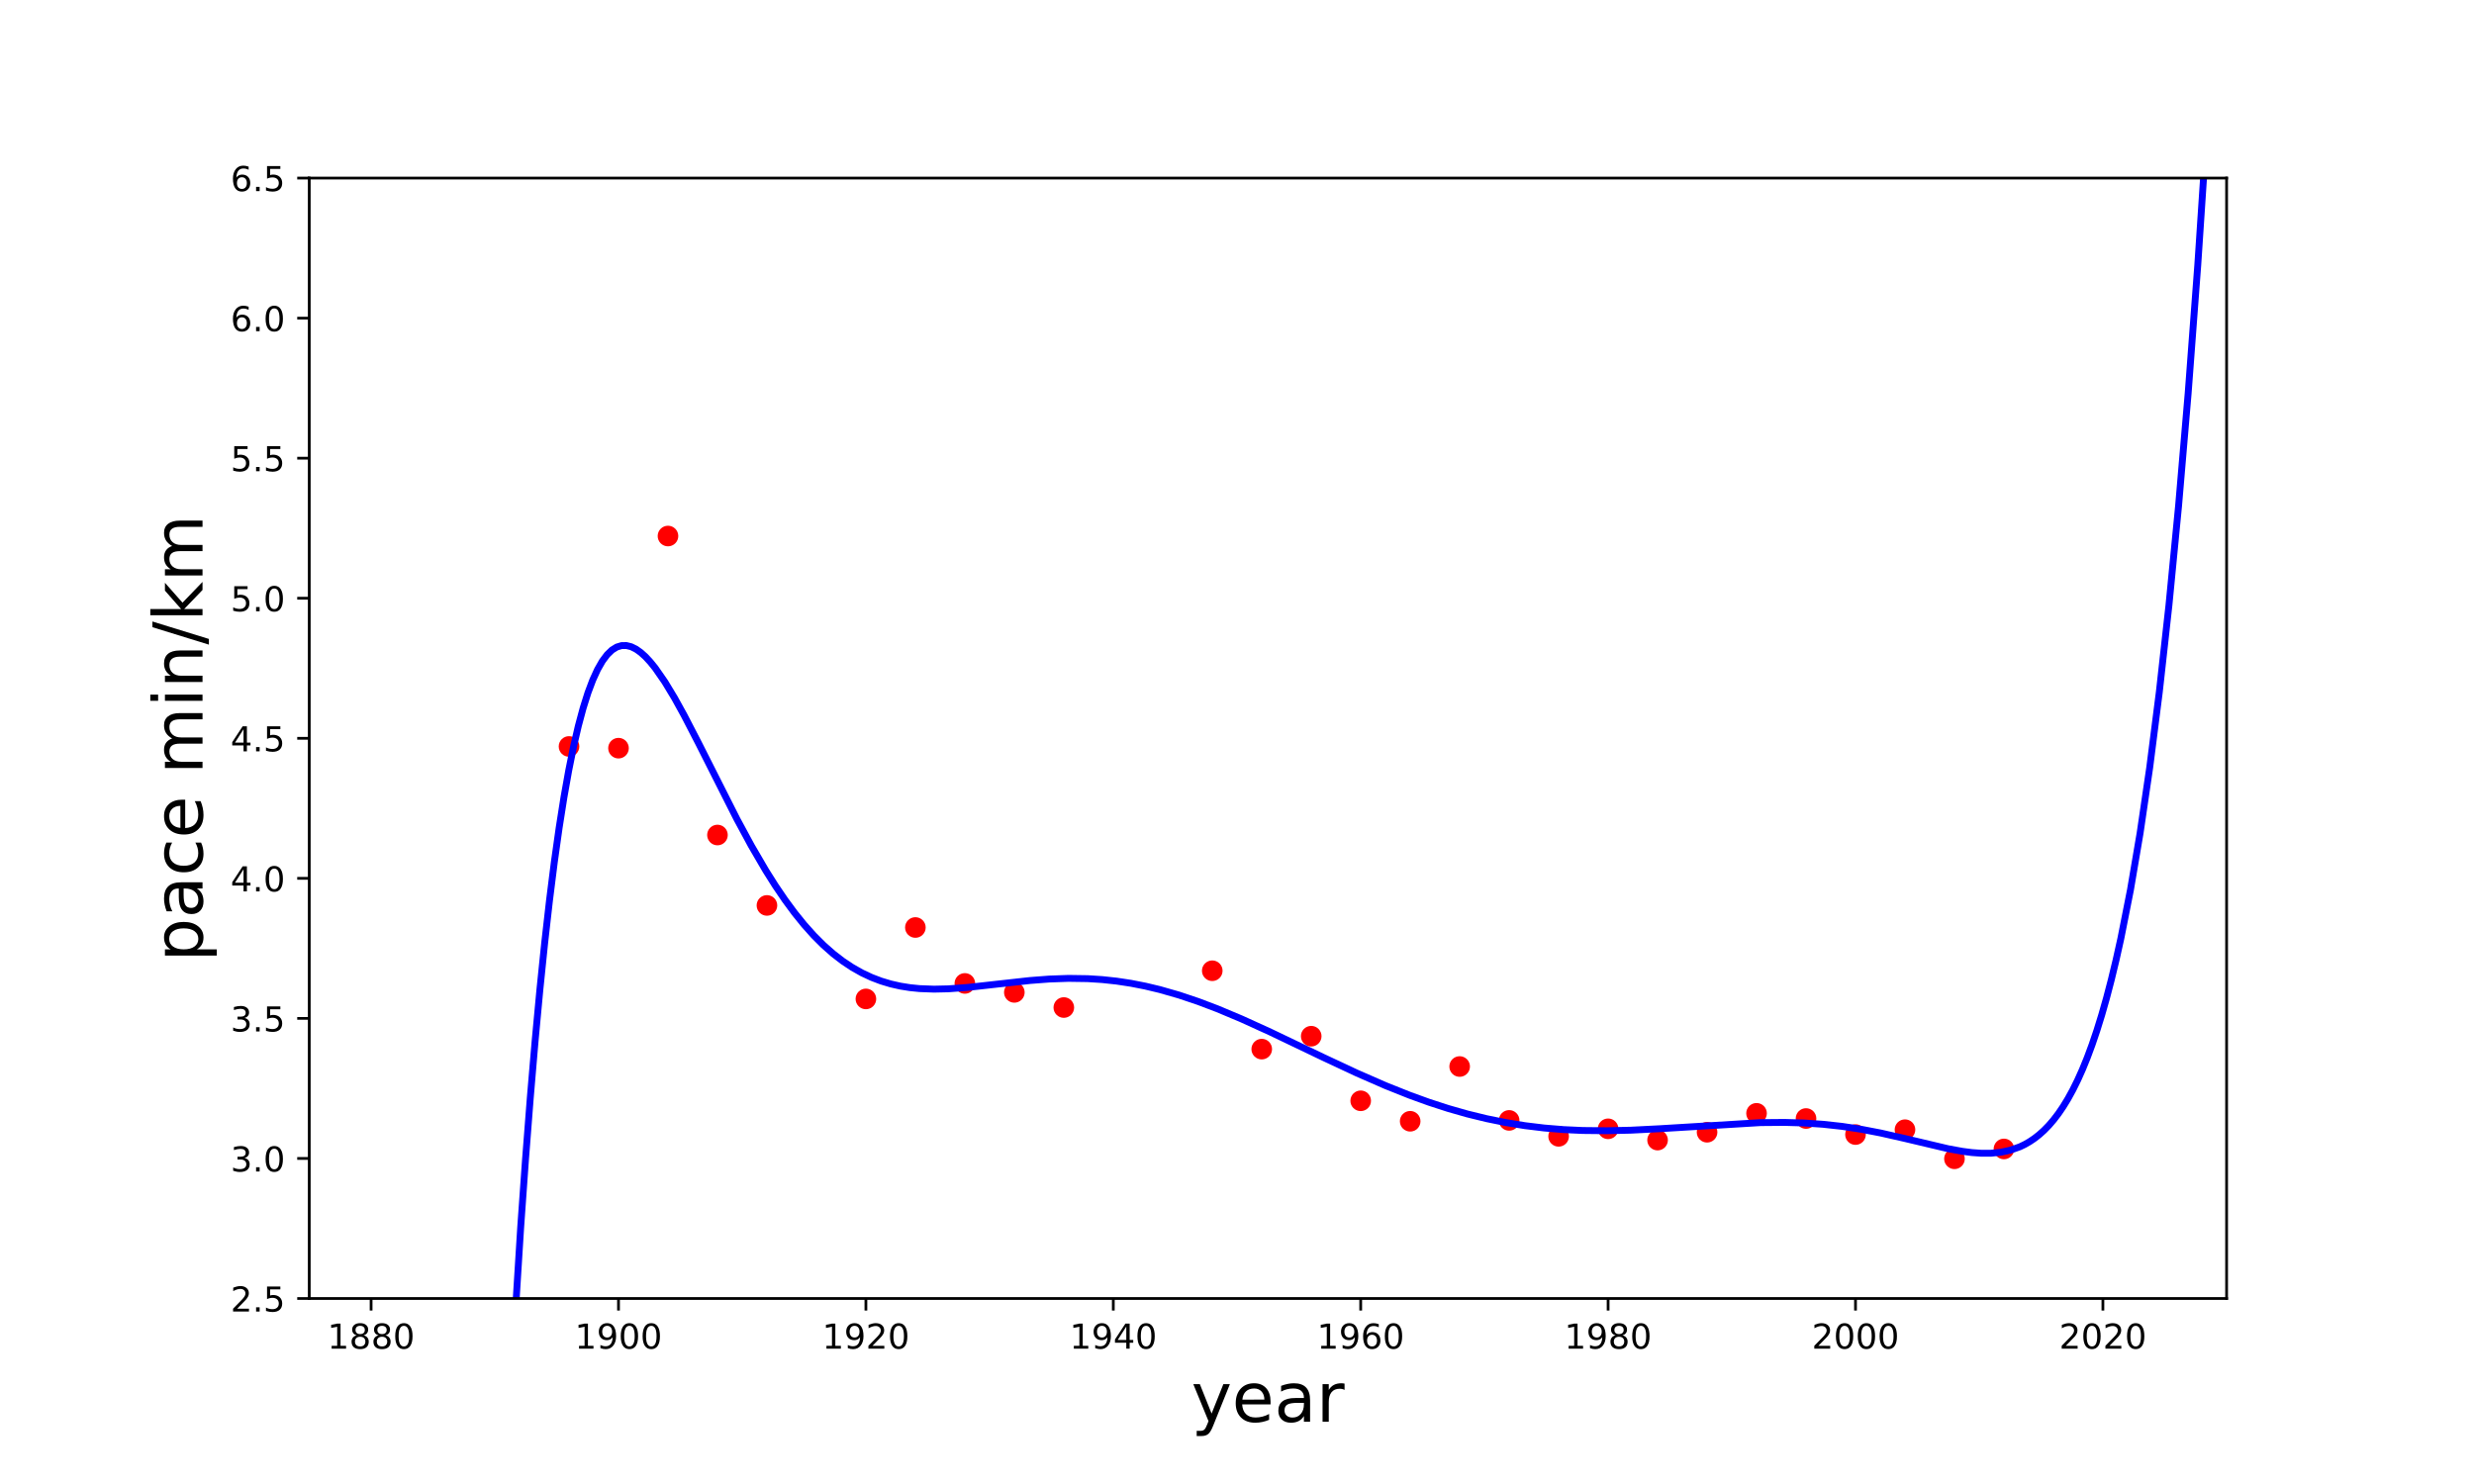
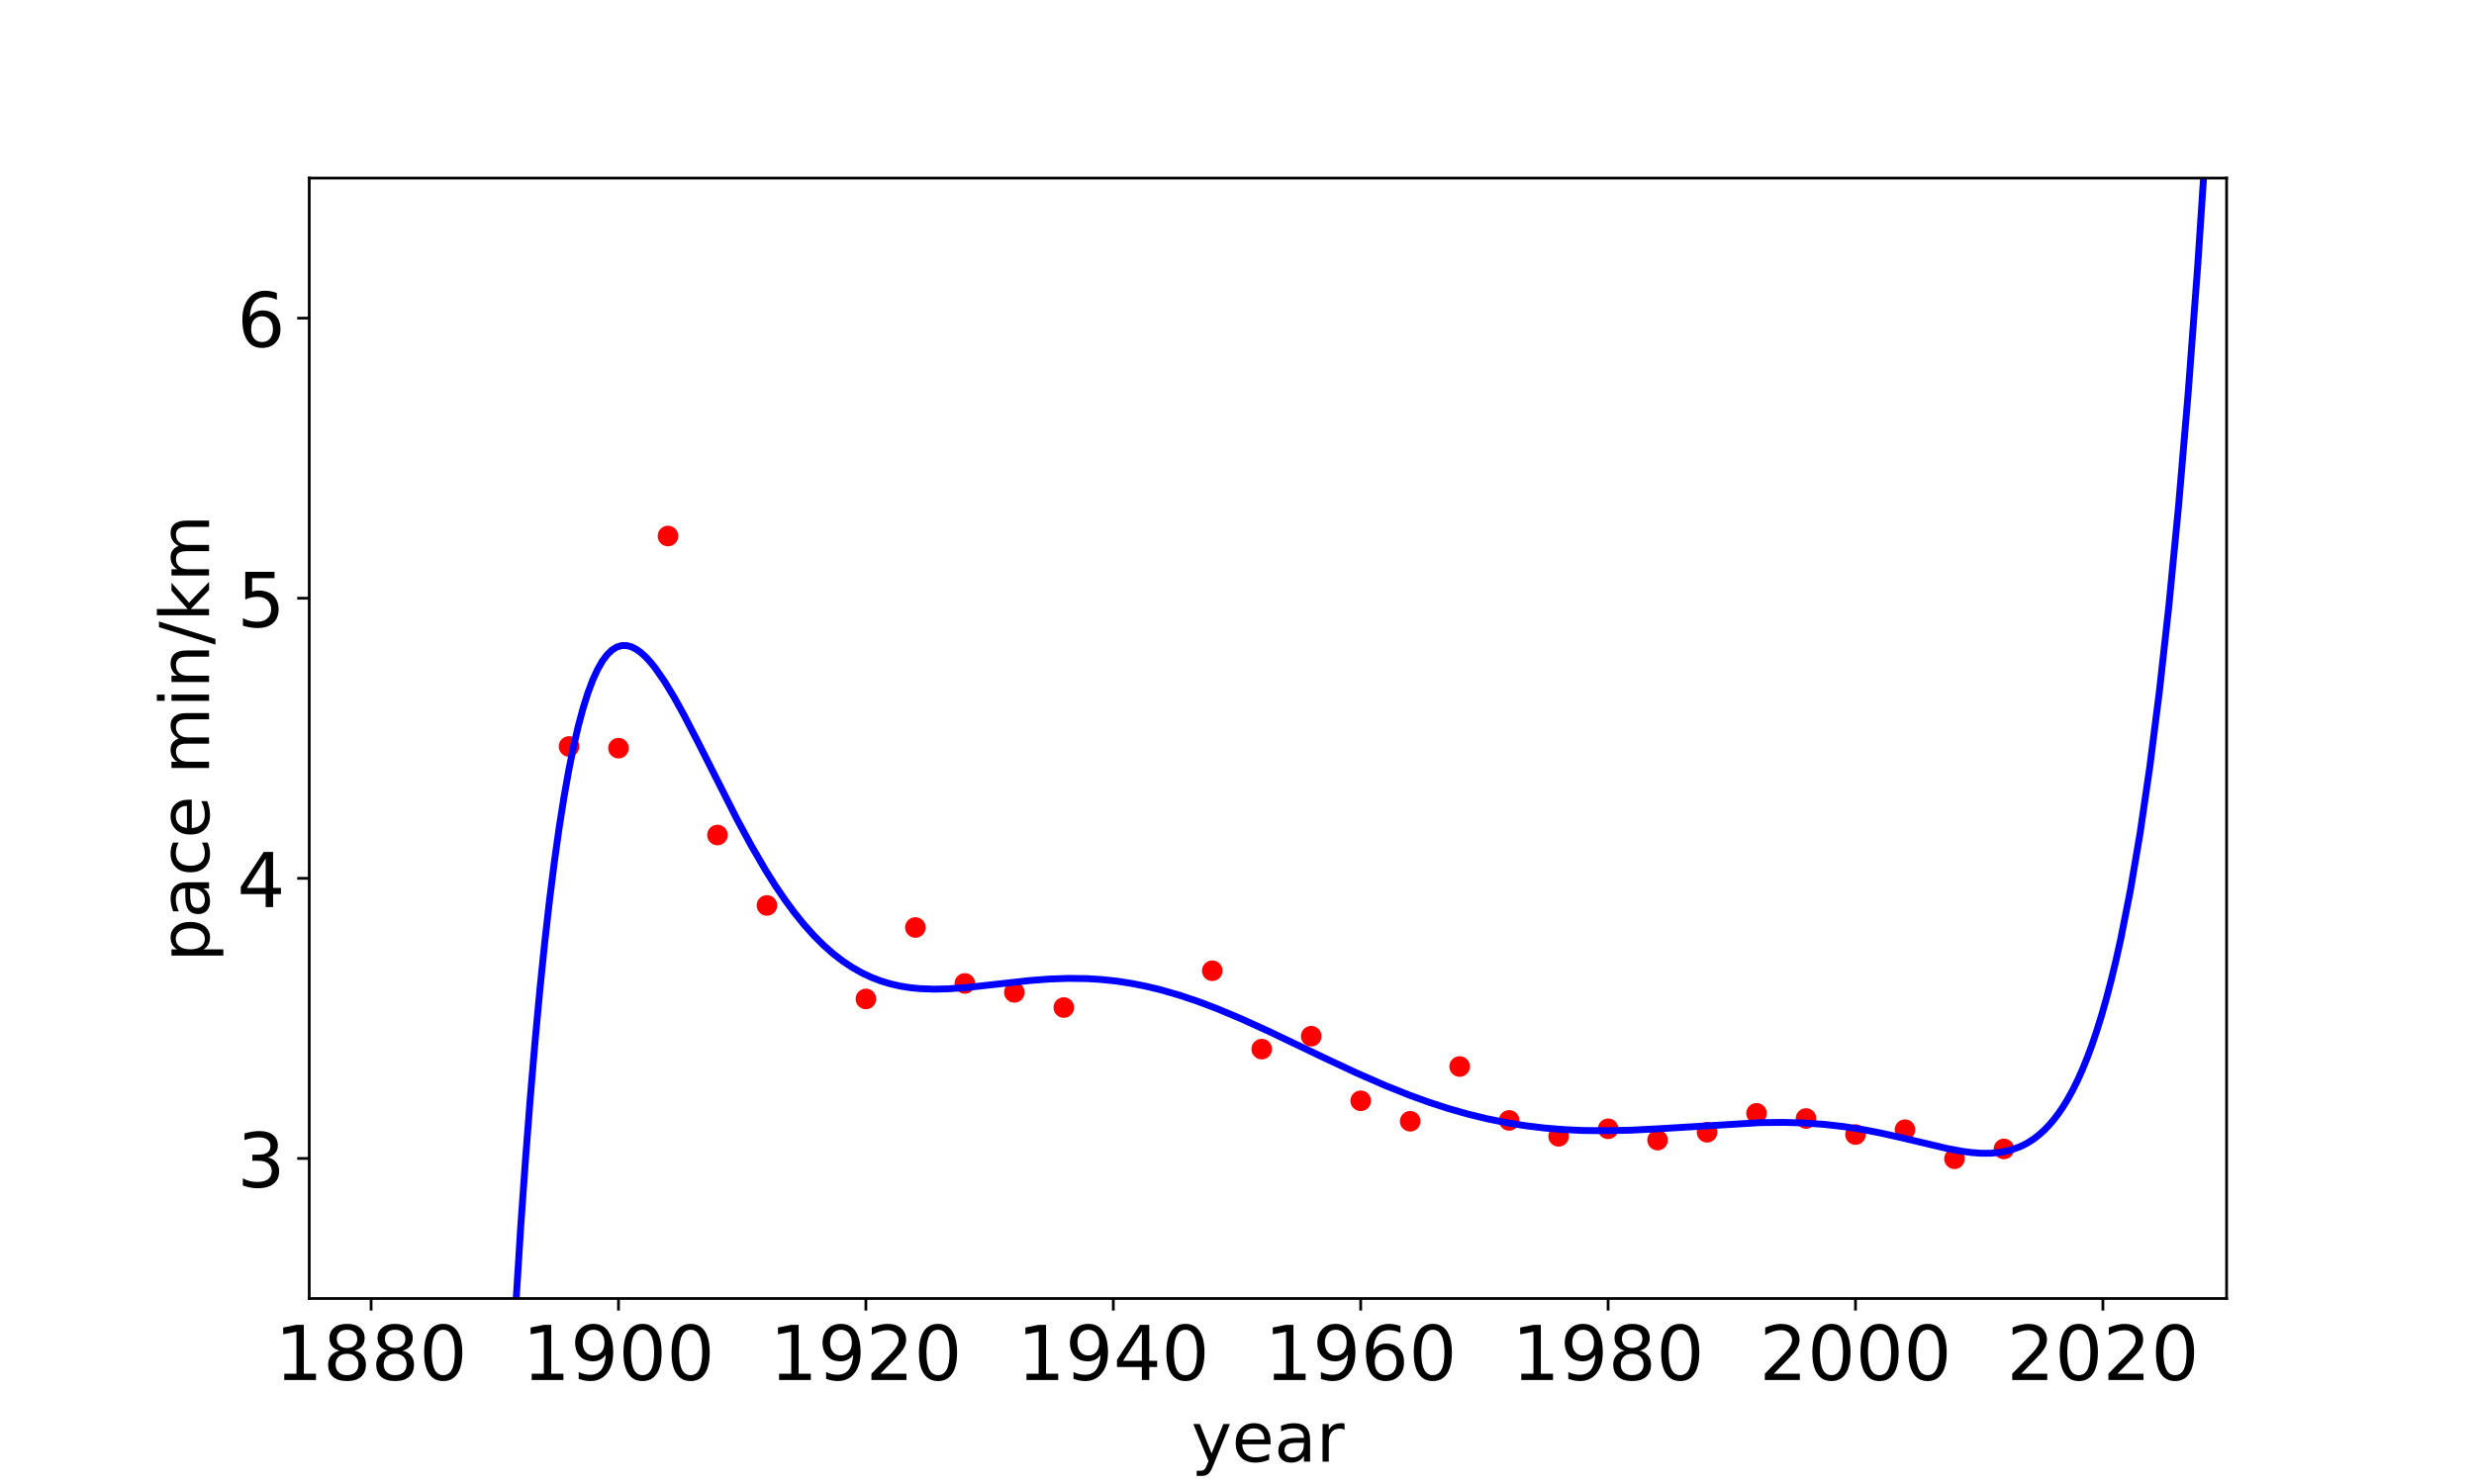
<svg xmlns="http://www.w3.org/2000/svg" xmlns:xlink="http://www.w3.org/1999/xlink" height="432pt" version="1.1" viewBox="0 0 720 432" width="720pt">
  <defs>
    <style type="text/css">
*{stroke-linecap:butt;stroke-linejoin:round;}
  </style>
  </defs>
  <g id="figure_1">
    <g id="patch_1">
      <path d="M 0 432  L 720 432  L 720 0  L 0 0  z " style="fill:none;" />
    </g>
    <g id="axes_1">
      <g id="patch_2">
        <path d="M 90 378  L 648 378  L 648 51.84  L 90 51.84  z " style="fill:none;" />
      </g>
      <g id="matplotlib.axis_1">
        <g id="xtick_1">
          <g id="line2d_1">
            <defs>
-               <path d="M 0 0  L 0 3.5  " id="m212b4edea6" style="stroke:#000000;stroke-width:0.8;" />
-             </defs>
-             <g>
-               <use style="stroke:#000000;stroke-width:0.8;" x="108" xlink:href="#m212b4edea6" y="378" />
+               <path d="M 0 0  L 0 3.5  " id="m58c9133751" style="stroke:#000000;stroke-width:0.8;" />
+             </defs>
+             <g>
+               <use style="stroke:#000000;stroke-width:0.8;" x="108" xlink:href="#m58c9133751" y="378" />
            </g>
          </g>
          <g id="text_1">
            <defs>
              <path d="M 12.406 8.297  L 28.516 8.297  L 28.516 63.922  L 10.984 60.406  L 10.984 69.391  L 28.422 72.906  L 38.281 72.906  L 38.281 8.297  L 54.391 8.297  L 54.391 0  L 12.406 0  z " id="DejaVuSans-49" />
              <path d="M 31.781 34.625  Q 24.75 34.625 20.719 30.859  Q 16.703 27.094 16.703 20.516  Q 16.703 13.922 20.719 10.156  Q 24.75 6.391 31.781 6.391  Q 38.812 6.391 42.859 10.172  Q 46.922 13.969 46.922 20.516  Q 46.922 27.094 42.891 30.859  Q 38.875 34.625 31.781 34.625  z M 21.922 38.812  Q 15.578 40.375 12.031 44.719  Q 8.5 49.078 8.5 55.328  Q 8.5 64.062 14.719 69.141  Q 20.953 74.219 31.781 74.219  Q 42.672 74.219 48.875 69.141  Q 55.078 64.062 55.078 55.328  Q 55.078 49.078 51.531 44.719  Q 48 40.375 41.703 38.812  Q 48.828 37.156 52.797 32.312  Q 56.781 27.484 56.781 20.516  Q 56.781 9.906 50.312 4.234  Q 43.844 -1.422 31.781 -1.422  Q 19.734 -1.422 13.25 4.234  Q 6.781 9.906 6.781 20.516  Q 6.781 27.484 10.781 32.312  Q 14.797 37.156 21.922 38.812  z M 18.312 54.391  Q 18.312 48.734 21.844 45.562  Q 25.391 42.391 31.781 42.391  Q 38.141 42.391 41.719 45.562  Q 45.312 48.734 45.312 54.391  Q 45.312 60.062 41.719 63.234  Q 38.141 66.406 31.781 66.406  Q 25.391 66.406 21.844 63.234  Q 18.312 60.062 18.312 54.391  z " id="DejaVuSans-56" />
              <path d="M 31.781 66.406  Q 24.172 66.406 20.328 58.906  Q 16.5 51.422 16.5 36.375  Q 16.5 21.391 20.328 13.891  Q 24.172 6.391 31.781 6.391  Q 39.453 6.391 43.281 13.891  Q 47.125 21.391 47.125 36.375  Q 47.125 51.422 43.281 58.906  Q 39.453 66.406 31.781 66.406  z M 31.781 74.219  Q 44.047 74.219 50.516 64.516  Q 56.984 54.828 56.984 36.375  Q 56.984 17.969 50.516 8.266  Q 44.047 -1.422 31.781 -1.422  Q 19.531 -1.422 13.062 8.266  Q 6.594 17.969 6.594 36.375  Q 6.594 54.828 13.062 64.516  Q 19.531 74.219 31.781 74.219  z " id="DejaVuSans-48" />
            </defs>
-             <g transform="translate(95.275 392.5984)scale(0.1 -0.1)">
+             <g transform="translate(80.005 401.7166)scale(0.22 -0.22)">
              <use xlink:href="#DejaVuSans-49" />
              <use x="63.623" xlink:href="#DejaVuSans-56" />
              <use x="127.246" xlink:href="#DejaVuSans-56" />
              <use x="190.869" xlink:href="#DejaVuSans-48" />
            </g>
          </g>
        </g>
        <g id="xtick_2">
          <g id="line2d_2">
            <g>
-               <use style="stroke:#000000;stroke-width:0.8;" x="180" xlink:href="#m212b4edea6" y="378" />
+               <use style="stroke:#000000;stroke-width:0.8;" x="180" xlink:href="#m58c9133751" y="378" />
            </g>
          </g>
          <g id="text_2">
            <defs>
              <path d="M 10.984 1.516  L 10.984 10.5  Q 14.703 8.734 18.5 7.812  Q 22.312 6.891 25.984 6.891  Q 35.75 6.891 40.891 13.453  Q 46.047 20.016 46.781 33.406  Q 43.953 29.203 39.594 26.953  Q 35.25 24.703 29.984 24.703  Q 19.047 24.703 12.672 31.312  Q 6.297 37.938 6.297 49.422  Q 6.297 60.641 12.938 67.422  Q 19.578 74.219 30.609 74.219  Q 43.266 74.219 49.922 64.516  Q 56.594 54.828 56.594 36.375  Q 56.594 19.141 48.406 8.859  Q 40.234 -1.422 26.422 -1.422  Q 22.703 -1.422 18.891 -0.688  Q 15.094 0.047 10.984 1.516  z M 30.609 32.422  Q 37.25 32.422 41.125 36.953  Q 45.016 41.5 45.016 49.422  Q 45.016 57.281 41.125 61.844  Q 37.25 66.406 30.609 66.406  Q 23.969 66.406 20.094 61.844  Q 16.219 57.281 16.219 49.422  Q 16.219 41.5 20.094 36.953  Q 23.969 32.422 30.609 32.422  z " id="DejaVuSans-57" />
            </defs>
-             <g transform="translate(167.275 392.5984)scale(0.1 -0.1)">
+             <g transform="translate(152.005 401.7166)scale(0.22 -0.22)">
              <use xlink:href="#DejaVuSans-49" />
              <use x="63.623" xlink:href="#DejaVuSans-57" />
              <use x="127.246" xlink:href="#DejaVuSans-48" />
              <use x="190.869" xlink:href="#DejaVuSans-48" />
            </g>
          </g>
        </g>
        <g id="xtick_3">
          <g id="line2d_3">
            <g>
-               <use style="stroke:#000000;stroke-width:0.8;" x="252" xlink:href="#m212b4edea6" y="378" />
+               <use style="stroke:#000000;stroke-width:0.8;" x="252" xlink:href="#m58c9133751" y="378" />
            </g>
          </g>
          <g id="text_3">
            <defs>
              <path d="M 19.188 8.297  L 53.609 8.297  L 53.609 0  L 7.328 0  L 7.328 8.297  Q 12.938 14.109 22.625 23.891  Q 32.328 33.688 34.812 36.531  Q 39.547 41.844 41.422 45.531  Q 43.312 49.219 43.312 52.781  Q 43.312 58.594 39.234 62.25  Q 35.156 65.922 28.609 65.922  Q 23.969 65.922 18.812 64.312  Q 13.672 62.703 7.812 59.422  L 7.812 69.391  Q 13.766 71.781 18.938 73  Q 24.125 74.219 28.422 74.219  Q 39.75 74.219 46.484 68.547  Q 53.219 62.891 53.219 53.422  Q 53.219 48.922 51.531 44.891  Q 49.859 40.875 45.406 35.406  Q 44.188 33.984 37.641 27.219  Q 31.109 20.453 19.188 8.297  z " id="DejaVuSans-50" />
            </defs>
-             <g transform="translate(239.275 392.5984)scale(0.1 -0.1)">
+             <g transform="translate(224.005 401.7166)scale(0.22 -0.22)">
              <use xlink:href="#DejaVuSans-49" />
              <use x="63.623" xlink:href="#DejaVuSans-57" />
              <use x="127.246" xlink:href="#DejaVuSans-50" />
              <use x="190.869" xlink:href="#DejaVuSans-48" />
            </g>
          </g>
        </g>
        <g id="xtick_4">
          <g id="line2d_4">
            <g>
-               <use style="stroke:#000000;stroke-width:0.8;" x="324" xlink:href="#m212b4edea6" y="378" />
+               <use style="stroke:#000000;stroke-width:0.8;" x="324" xlink:href="#m58c9133751" y="378" />
            </g>
          </g>
          <g id="text_4">
            <defs>
              <path d="M 37.797 64.312  L 12.891 25.391  L 37.797 25.391  z M 35.203 72.906  L 47.609 72.906  L 47.609 25.391  L 58.016 25.391  L 58.016 17.188  L 47.609 17.188  L 47.609 0  L 37.797 0  L 37.797 17.188  L 4.891 17.188  L 4.891 26.703  z " id="DejaVuSans-52" />
            </defs>
-             <g transform="translate(311.275 392.5984)scale(0.1 -0.1)">
+             <g transform="translate(296.005 401.7166)scale(0.22 -0.22)">
              <use xlink:href="#DejaVuSans-49" />
              <use x="63.623" xlink:href="#DejaVuSans-57" />
              <use x="127.246" xlink:href="#DejaVuSans-52" />
              <use x="190.869" xlink:href="#DejaVuSans-48" />
            </g>
          </g>
        </g>
        <g id="xtick_5">
          <g id="line2d_5">
            <g>
-               <use style="stroke:#000000;stroke-width:0.8;" x="396" xlink:href="#m212b4edea6" y="378" />
+               <use style="stroke:#000000;stroke-width:0.8;" x="396" xlink:href="#m58c9133751" y="378" />
            </g>
          </g>
          <g id="text_5">
            <defs>
              <path d="M 33.016 40.375  Q 26.375 40.375 22.484 35.828  Q 18.609 31.297 18.609 23.391  Q 18.609 15.531 22.484 10.953  Q 26.375 6.391 33.016 6.391  Q 39.656 6.391 43.531 10.953  Q 47.406 15.531 47.406 23.391  Q 47.406 31.297 43.531 35.828  Q 39.656 40.375 33.016 40.375  z M 52.594 71.297  L 52.594 62.312  Q 48.875 64.062 45.094 64.984  Q 41.312 65.922 37.594 65.922  Q 27.828 65.922 22.672 59.328  Q 17.531 52.734 16.797 39.406  Q 19.672 43.656 24.016 45.922  Q 28.375 48.188 33.594 48.188  Q 44.578 48.188 50.953 41.516  Q 57.328 34.859 57.328 23.391  Q 57.328 12.156 50.688 5.359  Q 44.047 -1.422 33.016 -1.422  Q 20.359 -1.422 13.672 8.266  Q 6.984 17.969 6.984 36.375  Q 6.984 53.656 15.188 63.938  Q 23.391 74.219 37.203 74.219  Q 40.922 74.219 44.703 73.484  Q 48.484 72.75 52.594 71.297  z " id="DejaVuSans-54" />
            </defs>
-             <g transform="translate(383.275 392.5984)scale(0.1 -0.1)">
+             <g transform="translate(368.005 401.7166)scale(0.22 -0.22)">
              <use xlink:href="#DejaVuSans-49" />
              <use x="63.623" xlink:href="#DejaVuSans-57" />
              <use x="127.246" xlink:href="#DejaVuSans-54" />
              <use x="190.869" xlink:href="#DejaVuSans-48" />
            </g>
          </g>
        </g>
        <g id="xtick_6">
          <g id="line2d_6">
            <g>
-               <use style="stroke:#000000;stroke-width:0.8;" x="468" xlink:href="#m212b4edea6" y="378" />
+               <use style="stroke:#000000;stroke-width:0.8;" x="468" xlink:href="#m58c9133751" y="378" />
            </g>
          </g>
          <g id="text_6">
-             <g transform="translate(455.275 392.5984)scale(0.1 -0.1)">
+             <g transform="translate(440.005 401.7166)scale(0.22 -0.22)">
              <use xlink:href="#DejaVuSans-49" />
              <use x="63.623" xlink:href="#DejaVuSans-57" />
              <use x="127.246" xlink:href="#DejaVuSans-56" />
              <use x="190.869" xlink:href="#DejaVuSans-48" />
            </g>
          </g>
        </g>
        <g id="xtick_7">
          <g id="line2d_7">
            <g>
-               <use style="stroke:#000000;stroke-width:0.8;" x="540" xlink:href="#m212b4edea6" y="378" />
+               <use style="stroke:#000000;stroke-width:0.8;" x="540" xlink:href="#m58c9133751" y="378" />
            </g>
          </g>
          <g id="text_7">
-             <g transform="translate(527.275 392.5984)scale(0.1 -0.1)">
+             <g transform="translate(512.005 401.7166)scale(0.22 -0.22)">
              <use xlink:href="#DejaVuSans-50" />
              <use x="63.623" xlink:href="#DejaVuSans-48" />
              <use x="127.246" xlink:href="#DejaVuSans-48" />
              <use x="190.869" xlink:href="#DejaVuSans-48" />
            </g>
          </g>
        </g>
        <g id="xtick_8">
          <g id="line2d_8">
            <g>
-               <use style="stroke:#000000;stroke-width:0.8;" x="612" xlink:href="#m212b4edea6" y="378" />
+               <use style="stroke:#000000;stroke-width:0.8;" x="612" xlink:href="#m58c9133751" y="378" />
            </g>
          </g>
          <g id="text_8">
-             <g transform="translate(599.275 392.5984)scale(0.1 -0.1)">
+             <g transform="translate(584.005 401.7166)scale(0.22 -0.22)">
              <use xlink:href="#DejaVuSans-50" />
              <use x="63.623" xlink:href="#DejaVuSans-48" />
              <use x="127.246" xlink:href="#DejaVuSans-50" />
              <use x="190.869" xlink:href="#DejaVuSans-48" />
            </g>
          </g>
        </g>
        <g id="text_9">
          <defs>
            <path d="M 32.172 -5.078  Q 28.375 -14.844 24.75 -17.812  Q 21.141 -20.797 15.094 -20.797  L 7.906 -20.797  L 7.906 -13.281  L 13.188 -13.281  Q 16.891 -13.281 18.938 -11.516  Q 21 -9.766 23.484 -3.219  L 25.094 0.875  L 2.984 54.688  L 12.5 54.688  L 29.594 11.922  L 46.688 54.688  L 56.203 54.688  z " id="DejaVuSans-121" />
            <path d="M 56.203 29.594  L 56.203 25.203  L 14.891 25.203  Q 15.484 15.922 20.484 11.062  Q 25.484 6.203 34.422 6.203  Q 39.594 6.203 44.453 7.469  Q 49.312 8.734 54.109 11.281  L 54.109 2.781  Q 49.266 0.734 44.188 -0.344  Q 39.109 -1.422 33.891 -1.422  Q 20.797 -1.422 13.156 6.188  Q 5.516 13.812 5.516 26.812  Q 5.516 40.234 12.766 48.109  Q 20.016 56 32.328 56  Q 43.359 56 49.781 48.891  Q 56.203 41.797 56.203 29.594  z M 47.219 32.234  Q 47.125 39.594 43.094 43.984  Q 39.062 48.391 32.422 48.391  Q 24.906 48.391 20.391 44.141  Q 15.875 39.891 15.188 32.172  z " id="DejaVuSans-101" />
            <path d="M 34.281 27.484  Q 23.391 27.484 19.188 25  Q 14.984 22.516 14.984 16.5  Q 14.984 11.719 18.141 8.906  Q 21.297 6.109 26.703 6.109  Q 34.188 6.109 38.703 11.406  Q 43.219 16.703 43.219 25.484  L 43.219 27.484  z M 52.203 31.203  L 52.203 0  L 43.219 0  L 43.219 8.297  Q 40.141 3.328 35.547 0.953  Q 30.953 -1.422 24.312 -1.422  Q 15.922 -1.422 10.953 3.297  Q 6 8.016 6 15.922  Q 6 25.141 12.172 29.828  Q 18.359 34.516 30.609 34.516  L 43.219 34.516  L 43.219 35.406  Q 43.219 41.609 39.141 45  Q 35.062 48.391 27.688 48.391  Q 23 48.391 18.547 47.266  Q 14.109 46.141 10.016 43.891  L 10.016 52.203  Q 14.938 54.109 19.578 55.047  Q 24.219 56 28.609 56  Q 40.484 56 46.344 49.844  Q 52.203 43.703 52.203 31.203  z " id="DejaVuSans-97" />
            <path d="M 41.109 46.297  Q 39.594 47.172 37.812 47.578  Q 36.031 48 33.891 48  Q 26.266 48 22.188 43.047  Q 18.109 38.094 18.109 28.812  L 18.109 0  L 9.078 0  L 9.078 54.688  L 18.109 54.688  L 18.109 46.188  Q 20.953 51.172 25.484 53.578  Q 30.031 56 36.531 56  Q 37.453 56 38.578 55.875  Q 39.703 55.766 41.062 55.516  z " id="DejaVuSans-114" />
          </defs>
-           <g transform="translate(346.6891 413.875)scale(0.2 -0.2)">
+           <g transform="translate(346.6891 425.4887)scale(0.2 -0.2)">
            <use xlink:href="#DejaVuSans-121" />
            <use x="59.18" xlink:href="#DejaVuSans-101" />
            <use x="120.703" xlink:href="#DejaVuSans-97" />
            <use x="181.982" xlink:href="#DejaVuSans-114" />
          </g>
        </g>
      </g>
      <g id="matplotlib.axis_2">
        <g id="ytick_1">
          <g id="line2d_9">
            <defs>
-               <path d="M 0 0  L -3.5 0  " id="m4336df102e" style="stroke:#000000;stroke-width:0.8;" />
-             </defs>
-             <g>
-               <use style="stroke:#000000;stroke-width:0.8;" x="90" xlink:href="#m4336df102e" y="378" />
+               <path d="M 0 0  L -3.5 0  " id="mf7994eaee0" style="stroke:#000000;stroke-width:0.8;" />
+             </defs>
+             <g>
+               <use style="stroke:#000000;stroke-width:0.8;" x="90" xlink:href="#mf7994eaee0" y="337.23" />
            </g>
          </g>
          <g id="text_10">
            <defs>
-               <path d="M 10.688 12.406  L 21 12.406  L 21 0  L 10.688 0  z " id="DejaVuSans-46" />
-               <path d="M 10.797 72.906  L 49.516 72.906  L 49.516 64.594  L 19.828 64.594  L 19.828 46.734  Q 21.969 47.469 24.109 47.828  Q 26.266 48.188 28.422 48.188  Q 40.625 48.188 47.75 41.5  Q 54.891 34.812 54.891 23.391  Q 54.891 11.625 47.562 5.094  Q 40.234 -1.422 26.906 -1.422  Q 22.312 -1.422 17.547 -0.641  Q 12.797 0.141 7.719 1.703  L 7.719 11.625  Q 12.109 9.234 16.797 8.062  Q 21.484 6.891 26.703 6.891  Q 35.156 6.891 40.078 11.328  Q 45.016 15.766 45.016 23.391  Q 45.016 31 40.078 35.438  Q 35.156 39.891 26.703 39.891  Q 22.75 39.891 18.812 39.016  Q 14.891 38.141 10.797 36.281  z " id="DejaVuSans-53" />
-             </defs>
-             <g transform="translate(67.09687 381.7992)scale(0.1 -0.1)">
-               <use xlink:href="#DejaVuSans-50" />
-               <use x="63.623" xlink:href="#DejaVuSans-46" />
-               <use x="95.41" xlink:href="#DejaVuSans-53" />
+               <path d="M 40.578 39.312  Q 47.656 37.797 51.625 33  Q 55.609 28.219 55.609 21.188  Q 55.609 10.406 48.188 4.484  Q 40.766 -1.422 27.094 -1.422  Q 22.516 -1.422 17.656 -0.516  Q 12.797 0.391 7.625 2.203  L 7.625 11.719  Q 11.719 9.328 16.594 8.109  Q 21.484 6.891 26.812 6.891  Q 36.078 6.891 40.938 10.547  Q 45.797 14.203 45.797 21.188  Q 45.797 27.641 41.281 31.266  Q 36.766 34.906 28.719 34.906  L 20.219 34.906  L 20.219 43.016  L 29.109 43.016  Q 36.375 43.016 40.234 45.922  Q 44.094 48.828 44.094 54.297  Q 44.094 59.906 40.109 62.906  Q 36.141 65.922 28.719 65.922  Q 24.656 65.922 20.016 65.031  Q 15.375 64.156 9.812 62.312  L 9.812 71.094  Q 15.438 72.656 20.344 73.438  Q 25.25 74.219 29.594 74.219  Q 40.828 74.219 47.359 69.109  Q 53.906 64.016 53.906 55.328  Q 53.906 49.266 50.438 45.094  Q 46.969 40.922 40.578 39.312  z " id="DejaVuSans-51" />
+             </defs>
+             <g transform="translate(69.0025 345.5883)scale(0.22 -0.22)">
+               <use xlink:href="#DejaVuSans-51" />
            </g>
          </g>
        </g>
        <g id="ytick_2">
          <g id="line2d_10">
            <g>
-               <use style="stroke:#000000;stroke-width:0.8;" x="90" xlink:href="#m4336df102e" y="337.23" />
+               <use style="stroke:#000000;stroke-width:0.8;" x="90" xlink:href="#mf7994eaee0" y="255.69" />
            </g>
          </g>
          <g id="text_11">
-             <defs>
-               <path d="M 40.578 39.312  Q 47.656 37.797 51.625 33  Q 55.609 28.219 55.609 21.188  Q 55.609 10.406 48.188 4.484  Q 40.766 -1.422 27.094 -1.422  Q 22.516 -1.422 17.656 -0.516  Q 12.797 0.391 7.625 2.203  L 7.625 11.719  Q 11.719 9.328 16.594 8.109  Q 21.484 6.891 26.812 6.891  Q 36.078 6.891 40.938 10.547  Q 45.797 14.203 45.797 21.188  Q 45.797 27.641 41.281 31.266  Q 36.766 34.906 28.719 34.906  L 20.219 34.906  L 20.219 43.016  L 29.109 43.016  Q 36.375 43.016 40.234 45.922  Q 44.094 48.828 44.094 54.297  Q 44.094 59.906 40.109 62.906  Q 36.141 65.922 28.719 65.922  Q 24.656 65.922 20.016 65.031  Q 15.375 64.156 9.812 62.312  L 9.812 71.094  Q 15.438 72.656 20.344 73.438  Q 25.25 74.219 29.594 74.219  Q 40.828 74.219 47.359 69.109  Q 53.906 64.016 53.906 55.328  Q 53.906 49.266 50.438 45.094  Q 46.969 40.922 40.578 39.312  z " id="DejaVuSans-51" />
-             </defs>
-             <g transform="translate(67.09687 341.0292)scale(0.1 -0.1)">
-               <use xlink:href="#DejaVuSans-51" />
-               <use x="63.623" xlink:href="#DejaVuSans-46" />
-               <use x="95.41" xlink:href="#DejaVuSans-48" />
+             <g transform="translate(69.0025 264.0483)scale(0.22 -0.22)">
+               <use xlink:href="#DejaVuSans-52" />
            </g>
          </g>
        </g>
        <g id="ytick_3">
          <g id="line2d_11">
            <g>
-               <use style="stroke:#000000;stroke-width:0.8;" x="90" xlink:href="#m4336df102e" y="296.46" />
+               <use style="stroke:#000000;stroke-width:0.8;" x="90" xlink:href="#mf7994eaee0" y="174.15" />
            </g>
          </g>
          <g id="text_12">
-             <g transform="translate(67.09687 300.2592)scale(0.1 -0.1)">
-               <use xlink:href="#DejaVuSans-51" />
-               <use x="63.623" xlink:href="#DejaVuSans-46" />
-               <use x="95.41" xlink:href="#DejaVuSans-53" />
+             <defs>
+               <path d="M 10.797 72.906  L 49.516 72.906  L 49.516 64.594  L 19.828 64.594  L 19.828 46.734  Q 21.969 47.469 24.109 47.828  Q 26.266 48.188 28.422 48.188  Q 40.625 48.188 47.75 41.5  Q 54.891 34.812 54.891 23.391  Q 54.891 11.625 47.562 5.094  Q 40.234 -1.422 26.906 -1.422  Q 22.312 -1.422 17.547 -0.641  Q 12.797 0.141 7.719 1.703  L 7.719 11.625  Q 12.109 9.234 16.797 8.062  Q 21.484 6.891 26.703 6.891  Q 35.156 6.891 40.078 11.328  Q 45.016 15.766 45.016 23.391  Q 45.016 31 40.078 35.438  Q 35.156 39.891 26.703 39.891  Q 22.75 39.891 18.812 39.016  Q 14.891 38.141 10.797 36.281  z " id="DejaVuSans-53" />
+             </defs>
+             <g transform="translate(69.0025 182.5083)scale(0.22 -0.22)">
+               <use xlink:href="#DejaVuSans-53" />
            </g>
          </g>
        </g>
        <g id="ytick_4">
          <g id="line2d_12">
            <g>
-               <use style="stroke:#000000;stroke-width:0.8;" x="90" xlink:href="#m4336df102e" y="255.69" />
+               <use style="stroke:#000000;stroke-width:0.8;" x="90" xlink:href="#mf7994eaee0" y="92.61" />
            </g>
          </g>
          <g id="text_13">
-             <g transform="translate(67.09687 259.4892)scale(0.1 -0.1)">
-               <use xlink:href="#DejaVuSans-52" />
-               <use x="63.623" xlink:href="#DejaVuSans-46" />
-               <use x="95.41" xlink:href="#DejaVuSans-48" />
-             </g>
-           </g>
-         </g>
-         <g id="ytick_5">
-           <g id="line2d_13">
-             <g>
-               <use style="stroke:#000000;stroke-width:0.8;" x="90" xlink:href="#m4336df102e" y="214.92" />
-             </g>
-           </g>
-           <g id="text_14">
-             <g transform="translate(67.09687 218.7192)scale(0.1 -0.1)">
-               <use xlink:href="#DejaVuSans-52" />
-               <use x="63.623" xlink:href="#DejaVuSans-46" />
-               <use x="95.41" xlink:href="#DejaVuSans-53" />
-             </g>
-           </g>
-         </g>
-         <g id="ytick_6">
-           <g id="line2d_14">
-             <g>
-               <use style="stroke:#000000;stroke-width:0.8;" x="90" xlink:href="#m4336df102e" y="174.15" />
-             </g>
-           </g>
-           <g id="text_15">
-             <g transform="translate(67.09687 177.9492)scale(0.1 -0.1)">
-               <use xlink:href="#DejaVuSans-53" />
-               <use x="63.623" xlink:href="#DejaVuSans-46" />
-               <use x="95.41" xlink:href="#DejaVuSans-48" />
-             </g>
-           </g>
-         </g>
-         <g id="ytick_7">
-           <g id="line2d_15">
-             <g>
-               <use style="stroke:#000000;stroke-width:0.8;" x="90" xlink:href="#m4336df102e" y="133.38" />
-             </g>
-           </g>
-           <g id="text_16">
-             <g transform="translate(67.09687 137.1792)scale(0.1 -0.1)">
-               <use xlink:href="#DejaVuSans-53" />
-               <use x="63.623" xlink:href="#DejaVuSans-46" />
-               <use x="95.41" xlink:href="#DejaVuSans-53" />
-             </g>
-           </g>
-         </g>
-         <g id="ytick_8">
-           <g id="line2d_16">
-             <g>
-               <use style="stroke:#000000;stroke-width:0.8;" x="90" xlink:href="#m4336df102e" y="92.61" />
-             </g>
-           </g>
-           <g id="text_17">
-             <g transform="translate(67.09687 96.40922)scale(0.1 -0.1)">
+             <g transform="translate(69.0025 100.9683)scale(0.22 -0.22)">
              <use xlink:href="#DejaVuSans-54" />
-               <use x="63.623" xlink:href="#DejaVuSans-46" />
-               <use x="95.41" xlink:href="#DejaVuSans-48" />
-             </g>
-           </g>
-         </g>
-         <g id="ytick_9">
-           <g id="line2d_17">
-             <g>
-               <use style="stroke:#000000;stroke-width:0.8;" x="90" xlink:href="#m4336df102e" y="51.84" />
-             </g>
-           </g>
-           <g id="text_18">
-             <g transform="translate(67.09687 55.63922)scale(0.1 -0.1)">
-               <use xlink:href="#DejaVuSans-54" />
-               <use x="63.623" xlink:href="#DejaVuSans-46" />
-               <use x="95.41" xlink:href="#DejaVuSans-53" />
-             </g>
-           </g>
-         </g>
-         <g id="text_19">
+             </g>
+           </g>
+         </g>
+         <g id="text_14">
          <defs>
            <path d="M 18.109 8.203  L 18.109 -20.797  L 9.078 -20.797  L 9.078 54.688  L 18.109 54.688  L 18.109 46.391  Q 20.953 51.266 25.266 53.625  Q 29.594 56 35.594 56  Q 45.562 56 51.781 48.094  Q 58.016 40.188 58.016 27.297  Q 58.016 14.406 51.781 6.484  Q 45.562 -1.422 35.594 -1.422  Q 29.594 -1.422 25.266 0.953  Q 20.953 3.328 18.109 8.203  z M 48.688 27.297  Q 48.688 37.203 44.609 42.844  Q 40.531 48.484 33.406 48.484  Q 26.266 48.484 22.188 42.844  Q 18.109 37.203 18.109 27.297  Q 18.109 17.391 22.188 11.75  Q 26.266 6.109 33.406 6.109  Q 40.531 6.109 44.609 11.75  Q 48.688 17.391 48.688 27.297  z " id="DejaVuSans-112" />
            <path d="M 48.781 52.594  L 48.781 44.188  Q 44.969 46.297 41.141 47.344  Q 37.312 48.391 33.406 48.391  Q 24.656 48.391 19.812 42.844  Q 14.984 37.312 14.984 27.297  Q 14.984 17.281 19.812 11.734  Q 24.656 6.203 33.406 6.203  Q 37.312 6.203 41.141 7.25  Q 44.969 8.297 48.781 10.406  L 48.781 2.094  Q 45.016 0.344 40.984 -0.531  Q 36.969 -1.422 32.422 -1.422  Q 20.062 -1.422 12.781 6.344  Q 5.516 14.109 5.516 27.297  Q 5.516 40.672 12.859 48.328  Q 20.219 56 33.016 56  Q 37.156 56 41.109 55.141  Q 45.062 54.297 48.781 52.594  z " id="DejaVuSans-99" />
            <path id="DejaVuSans-32" />
            <path d="M 52 44.188  Q 55.375 50.25 60.062 53.125  Q 64.75 56 71.094 56  Q 79.641 56 84.281 50.016  Q 88.922 44.047 88.922 33.016  L 88.922 0  L 79.891 0  L 79.891 32.719  Q 79.891 40.578 77.094 44.375  Q 74.312 48.188 68.609 48.188  Q 61.625 48.188 57.562 43.547  Q 53.516 38.922 53.516 30.906  L 53.516 0  L 44.484 0  L 44.484 32.719  Q 44.484 40.625 41.703 44.406  Q 38.922 48.188 33.109 48.188  Q 26.219 48.188 22.156 43.531  Q 18.109 38.875 18.109 30.906  L 18.109 0  L 9.078 0  L 9.078 54.688  L 18.109 54.688  L 18.109 46.188  Q 21.188 51.219 25.484 53.609  Q 29.781 56 35.688 56  Q 41.656 56 45.828 52.969  Q 50 49.953 52 44.188  z " id="DejaVuSans-109" />
            <path d="M 9.422 54.688  L 18.406 54.688  L 18.406 0  L 9.422 0  z M 9.422 75.984  L 18.406 75.984  L 18.406 64.594  L 9.422 64.594  z " id="DejaVuSans-105" />
            <path d="M 54.891 33.016  L 54.891 0  L 45.906 0  L 45.906 32.719  Q 45.906 40.484 42.875 44.328  Q 39.844 48.188 33.797 48.188  Q 26.516 48.188 22.312 43.547  Q 18.109 38.922 18.109 30.906  L 18.109 0  L 9.078 0  L 9.078 54.688  L 18.109 54.688  L 18.109 46.188  Q 21.344 51.125 25.703 53.562  Q 30.078 56 35.797 56  Q 45.219 56 50.047 50.172  Q 54.891 44.344 54.891 33.016  z " id="DejaVuSans-110" />
            <path d="M 25.391 72.906  L 33.688 72.906  L 8.297 -9.281  L 0 -9.281  z " id="DejaVuSans-47" />
            <path d="M 9.078 75.984  L 18.109 75.984  L 18.109 31.109  L 44.922 54.688  L 56.391 54.688  L 27.391 29.109  L 57.625 0  L 45.906 0  L 18.109 26.703  L 18.109 0  L 9.078 0  z " id="DejaVuSans-107" />
          </defs>
-           <g transform="translate(58.9375 279.9825)rotate(-90)scale(0.2 -0.2)">
+           <g transform="translate(60.84313 279.9825)rotate(-90)scale(0.2 -0.2)">
            <use xlink:href="#DejaVuSans-112" />
            <use x="63.477" xlink:href="#DejaVuSans-97" />
            <use x="124.756" xlink:href="#DejaVuSans-99" />
            <use x="179.736" xlink:href="#DejaVuSans-101" />
            <use x="241.26" xlink:href="#DejaVuSans-32" />
            <use x="273.047" xlink:href="#DejaVuSans-109" />
            <use x="370.459" xlink:href="#DejaVuSans-105" />
            <use x="398.242" xlink:href="#DejaVuSans-110" />
            <use x="461.621" xlink:href="#DejaVuSans-47" />
            <use x="495.312" xlink:href="#DejaVuSans-107" />
            <use x="553.223" xlink:href="#DejaVuSans-109" />
          </g>
        </g>
      </g>
-       <g id="line2d_18">
+       <g id="line2d_13">
        <defs>
-           <path d="M 0 2.5  C 0.663 2.5 1.299 2.237 1.768 1.768  C 2.237 1.299 2.5 0.663 2.5 0  C 2.5 -0.663 2.237 -1.299 1.768 -1.768  C 1.299 -2.237 0.663 -2.5 0 -2.5  C -0.663 -2.5 -1.299 -2.237 -1.768 -1.768  C -2.237 -1.299 -2.5 -0.663 -2.5 0  C -2.5 0.663 -2.237 1.299 -1.768 1.768  C -1.299 2.237 -0.663 2.5 0 2.5  z " id="m734eef0950" style="stroke:#ff0000;" />
+           <path d="M 0 2.5  C 0.663 2.5 1.299 2.237 1.768 1.768  C 2.237 1.299 2.5 0.663 2.5 0  C 2.5 -0.663 2.237 -1.299 1.768 -1.768  C 1.299 -2.237 0.663 -2.5 0 -2.5  C -0.663 -2.5 -1.299 -2.237 -1.768 -1.768  C -2.237 -1.299 -2.5 -0.663 -2.5 0  C -2.5 0.663 -2.237 1.299 -1.768 1.768  C -1.299 2.237 -0.663 2.5 0 2.5  z " id="mb7caf9098e" style="stroke:#ff0000;" />
        </defs>
-         <g clip-path="url(#pb966d1089d)">
-           <use style="fill:#ff0000;stroke:#ff0000;" x="165.6" xlink:href="#m734eef0950" y="217.298" />
-           <use style="fill:#ff0000;stroke:#ff0000;" x="180" xlink:href="#m734eef0950" y="217.796" />
-           <use style="fill:#ff0000;stroke:#ff0000;" x="194.4" xlink:href="#m734eef0950" y="156.041" />
-           <use style="fill:#ff0000;stroke:#ff0000;" x="208.8" xlink:href="#m734eef0950" y="243.078" />
-           <use style="fill:#ff0000;stroke:#ff0000;" x="223.2" xlink:href="#m734eef0950" y="263.574" />
-           <use style="fill:#ff0000;stroke:#ff0000;" x="252" xlink:href="#m734eef0950" y="290.792" />
-           <use style="fill:#ff0000;stroke:#ff0000;" x="266.4" xlink:href="#m734eef0950" y="269.997" />
-           <use style="fill:#ff0000;stroke:#ff0000;" x="280.8" xlink:href="#m734eef0950" y="286.281" />
-           <use style="fill:#ff0000;stroke:#ff0000;" x="295.2" xlink:href="#m734eef0950" y="288.89" />
-           <use style="fill:#ff0000;stroke:#ff0000;" x="309.6" xlink:href="#m734eef0950" y="293.296" />
-           <use style="fill:#ff0000;stroke:#ff0000;" x="352.8" xlink:href="#m734eef0950" y="282.59" />
-           <use style="fill:#ff0000;stroke:#ff0000;" x="367.2" xlink:href="#m734eef0950" y="305.406" />
-           <use style="fill:#ff0000;stroke:#ff0000;" x="381.6" xlink:href="#m734eef0950" y="301.644" />
-           <use style="fill:#ff0000;stroke:#ff0000;" x="396" xlink:href="#m734eef0950" y="320.447" />
-           <use style="fill:#ff0000;stroke:#ff0000;" x="410.4" xlink:href="#m734eef0950" y="326.405" />
-           <use style="fill:#ff0000;stroke:#ff0000;" x="424.8" xlink:href="#m734eef0950" y="310.469" />
-           <use style="fill:#ff0000;stroke:#ff0000;" x="439.2" xlink:href="#m734eef0950" y="326.154" />
-           <use style="fill:#ff0000;stroke:#ff0000;" x="453.6" xlink:href="#m734eef0950" y="330.792" />
-           <use style="fill:#ff0000;stroke:#ff0000;" x="468" xlink:href="#m734eef0950" y="328.602" />
-           <use style="fill:#ff0000;stroke:#ff0000;" x="482.4" xlink:href="#m734eef0950" y="331.887" />
-           <use style="fill:#ff0000;stroke:#ff0000;" x="496.8" xlink:href="#m734eef0950" y="329.6" />
-           <use style="fill:#ff0000;stroke:#ff0000;" x="511.2" xlink:href="#m734eef0950" y="324.093" />
-           <use style="fill:#ff0000;stroke:#ff0000;" x="525.6" xlink:href="#m734eef0950" y="325.606" />
-           <use style="fill:#ff0000;stroke:#ff0000;" x="540" xlink:href="#m734eef0950" y="330.276" />
-           <use style="fill:#ff0000;stroke:#ff0000;" x="554.4" xlink:href="#m734eef0950" y="328.859" />
-           <use style="fill:#ff0000;stroke:#ff0000;" x="568.8" xlink:href="#m734eef0950" y="337.33" />
-           <use style="fill:#ff0000;stroke:#ff0000;" x="583.2" xlink:href="#m734eef0950" y="334.463" />
-         </g>
-       </g>
-       <g id="line2d_19">
-         <path clip-path="url(#pb966d1089d)" d="M 147.045 433  L 148.737 402.015  L 151.534 357.269  L 152.932 337.569  L 154.331 319.521  L 155.729 303.032  L 157.128 288.013  L 158.526 274.38  L 159.925 262.05  L 161.323 250.946  L 162.722 240.992  L 164.12 232.119  L 165.519 224.257  L 166.917 217.342  L 168.316 211.311  L 169.714 206.106  L 171.113 201.669  L 172.511 197.947  L 173.91 194.889  L 175.308 192.447  L 176.707 190.573  L 178.105 189.223  L 179.504 188.357  L 180.902 187.934  L 182.301 187.917  L 183.699 188.27  L 185.098 188.96  L 186.496 189.955  L 187.895 191.224  L 189.293 192.74  L 190.692 194.475  L 193.489 198.507  L 196.286 203.136  L 199.083 208.2  L 203.278 216.312  L 214.466 238.447  L 218.662 246.203  L 222.857 253.397  L 225.654 257.831  L 228.451 261.95  L 231.248 265.744  L 234.045 269.205  L 236.842 272.332  L 239.639 275.129  L 242.436 277.603  L 245.233 279.764  L 248.03 281.627  L 250.827 283.206  L 253.624 284.52  L 256.421 285.586  L 259.218 286.425  L 262.015 287.058  L 264.812 287.505  L 267.609 287.787  L 271.805 287.947  L 276 287.853  L 281.594 287.444  L 289.985 286.512  L 299.774 285.431  L 305.368 285.005  L 310.962 284.808  L 316.556 284.891  L 320.752 285.157  L 324.947 285.607  L 329.143 286.243  L 333.338 287.065  L 337.534 288.067  L 343.128 289.67  L 348.722 291.551  L 354.316 293.675  L 361.308 296.613  L 369.699 300.436  L 385.083 307.799  L 394.872 312.376  L 403.263 316.042  L 410.256 318.834  L 415.85 320.86  L 421.444 322.679  L 427.038 324.278  L 432.632 325.647  L 438.226 326.784  L 443.82 327.688  L 449.414 328.366  L 455.008 328.828  L 460.602 329.09  L 467.594 329.164  L 474.586 329.003  L 482.977 328.578  L 512.346 326.801  L 519.338 326.742  L 524.932 326.904  L 530.526 327.282  L 536.12 327.894  L 541.714 328.744  L 547.308 329.817  L 554.301 331.403  L 566.887 334.383  L 571.083 335.154  L 573.88 335.519  L 576.677 335.719  L 579.474 335.706  L 582.271 335.428  L 585.068 334.823  L 587.865 333.823  L 589.263 333.151  L 590.662 332.35  L 592.06 331.409  L 593.459 330.317  L 594.857 329.06  L 596.256 327.626  L 597.654 325.999  L 599.053 324.167  L 600.451 322.112  L 601.85 319.818  L 603.248 317.269  L 604.647 314.445  L 606.045 311.327  L 607.444 307.896  L 608.842 304.129  L 610.241 300.005  L 611.639 295.5  L 613.038 290.59  L 614.436 285.247  L 615.835 279.446  L 617.233 273.158  L 620.03 259  L 622.827 242.517  L 625.624 223.429  L 628.421 201.431  L 631.218 176.187  L 634.015 147.335  L 636.812 114.478  L 639.609 77.186  L 642.406 34.991  L 644.54 -1  L 644.54 -1  " style="fill:none;stroke:#0000ff;stroke-linecap:square;stroke-width:2;" />
+         <g clip-path="url(#pba763a6720)">
+           <use style="fill:#ff0000;stroke:#ff0000;" x="165.6" xlink:href="#mb7caf9098e" y="217.298" />
+           <use style="fill:#ff0000;stroke:#ff0000;" x="180" xlink:href="#mb7caf9098e" y="217.796" />
+           <use style="fill:#ff0000;stroke:#ff0000;" x="194.4" xlink:href="#mb7caf9098e" y="156.041" />
+           <use style="fill:#ff0000;stroke:#ff0000;" x="208.8" xlink:href="#mb7caf9098e" y="243.078" />
+           <use style="fill:#ff0000;stroke:#ff0000;" x="223.2" xlink:href="#mb7caf9098e" y="263.574" />
+           <use style="fill:#ff0000;stroke:#ff0000;" x="252" xlink:href="#mb7caf9098e" y="290.792" />
+           <use style="fill:#ff0000;stroke:#ff0000;" x="266.4" xlink:href="#mb7caf9098e" y="269.997" />
+           <use style="fill:#ff0000;stroke:#ff0000;" x="280.8" xlink:href="#mb7caf9098e" y="286.281" />
+           <use style="fill:#ff0000;stroke:#ff0000;" x="295.2" xlink:href="#mb7caf9098e" y="288.89" />
+           <use style="fill:#ff0000;stroke:#ff0000;" x="309.6" xlink:href="#mb7caf9098e" y="293.296" />
+           <use style="fill:#ff0000;stroke:#ff0000;" x="352.8" xlink:href="#mb7caf9098e" y="282.59" />
+           <use style="fill:#ff0000;stroke:#ff0000;" x="367.2" xlink:href="#mb7caf9098e" y="305.406" />
+           <use style="fill:#ff0000;stroke:#ff0000;" x="381.6" xlink:href="#mb7caf9098e" y="301.644" />
+           <use style="fill:#ff0000;stroke:#ff0000;" x="396" xlink:href="#mb7caf9098e" y="320.447" />
+           <use style="fill:#ff0000;stroke:#ff0000;" x="410.4" xlink:href="#mb7caf9098e" y="326.405" />
+           <use style="fill:#ff0000;stroke:#ff0000;" x="424.8" xlink:href="#mb7caf9098e" y="310.469" />
+           <use style="fill:#ff0000;stroke:#ff0000;" x="439.2" xlink:href="#mb7caf9098e" y="326.154" />
+           <use style="fill:#ff0000;stroke:#ff0000;" x="453.6" xlink:href="#mb7caf9098e" y="330.792" />
+           <use style="fill:#ff0000;stroke:#ff0000;" x="468" xlink:href="#mb7caf9098e" y="328.602" />
+           <use style="fill:#ff0000;stroke:#ff0000;" x="482.4" xlink:href="#mb7caf9098e" y="331.887" />
+           <use style="fill:#ff0000;stroke:#ff0000;" x="496.8" xlink:href="#mb7caf9098e" y="329.6" />
+           <use style="fill:#ff0000;stroke:#ff0000;" x="511.2" xlink:href="#mb7caf9098e" y="324.093" />
+           <use style="fill:#ff0000;stroke:#ff0000;" x="525.6" xlink:href="#mb7caf9098e" y="325.606" />
+           <use style="fill:#ff0000;stroke:#ff0000;" x="540" xlink:href="#mb7caf9098e" y="330.276" />
+           <use style="fill:#ff0000;stroke:#ff0000;" x="554.4" xlink:href="#mb7caf9098e" y="328.859" />
+           <use style="fill:#ff0000;stroke:#ff0000;" x="568.8" xlink:href="#mb7caf9098e" y="337.33" />
+           <use style="fill:#ff0000;stroke:#ff0000;" x="583.2" xlink:href="#mb7caf9098e" y="334.463" />
+         </g>
+       </g>
+       <g id="line2d_14">
+         <path clip-path="url(#pba763a6720)" d="M 147.045 433  L 148.737 402.015  L 151.534 357.269  L 152.932 337.569  L 154.331 319.521  L 155.729 303.032  L 157.128 288.013  L 158.526 274.38  L 159.925 262.05  L 161.323 250.946  L 162.722 240.992  L 164.12 232.119  L 165.519 224.257  L 166.917 217.342  L 168.316 211.311  L 169.714 206.106  L 171.113 201.669  L 172.511 197.947  L 173.91 194.889  L 175.308 192.447  L 176.707 190.573  L 178.105 189.223  L 179.504 188.357  L 180.902 187.934  L 182.301 187.917  L 183.699 188.27  L 185.098 188.96  L 186.496 189.955  L 187.895 191.224  L 189.293 192.74  L 190.692 194.475  L 193.489 198.507  L 196.286 203.136  L 199.083 208.2  L 203.278 216.312  L 214.466 238.447  L 218.662 246.203  L 222.857 253.397  L 225.654 257.831  L 228.451 261.95  L 231.248 265.744  L 234.045 269.205  L 236.842 272.332  L 239.639 275.129  L 242.436 277.603  L 245.233 279.764  L 248.03 281.627  L 250.827 283.206  L 253.624 284.52  L 256.421 285.586  L 259.218 286.425  L 262.015 287.058  L 264.812 287.505  L 267.609 287.787  L 271.805 287.947  L 276 287.853  L 281.594 287.444  L 289.985 286.512  L 299.774 285.431  L 305.368 285.005  L 310.962 284.808  L 316.556 284.891  L 320.752 285.157  L 324.947 285.607  L 329.143 286.243  L 333.338 287.065  L 337.534 288.067  L 343.128 289.67  L 348.722 291.551  L 354.316 293.675  L 361.308 296.613  L 369.699 300.436  L 385.083 307.799  L 394.872 312.376  L 403.263 316.042  L 410.256 318.834  L 415.85 320.86  L 421.444 322.679  L 427.038 324.278  L 432.632 325.647  L 438.226 326.784  L 443.82 327.688  L 449.414 328.366  L 455.008 328.828  L 460.602 329.09  L 467.594 329.164  L 474.586 329.003  L 482.977 328.578  L 512.346 326.801  L 519.338 326.742  L 524.932 326.904  L 530.526 327.282  L 536.12 327.894  L 541.714 328.744  L 547.308 329.817  L 554.301 331.403  L 566.887 334.383  L 571.083 335.154  L 573.88 335.519  L 576.677 335.719  L 579.474 335.706  L 582.271 335.428  L 585.068 334.823  L 587.865 333.823  L 589.263 333.151  L 590.662 332.35  L 592.06 331.409  L 593.459 330.317  L 594.857 329.06  L 596.256 327.626  L 597.654 325.999  L 599.053 324.167  L 600.451 322.112  L 601.85 319.818  L 603.248 317.269  L 604.647 314.445  L 606.045 311.327  L 607.444 307.896  L 608.842 304.129  L 610.241 300.005  L 611.639 295.5  L 613.038 290.59  L 614.436 285.247  L 615.835 279.446  L 617.233 273.158  L 620.03 259  L 622.827 242.517  L 625.624 223.429  L 628.421 201.431  L 631.218 176.187  L 634.015 147.335  L 636.812 114.478  L 639.609 77.186  L 642.406 34.991  L 644.54 -1  L 644.54 -1  " style="fill:none;stroke:#0000ff;stroke-linecap:square;stroke-width:2;" />
      </g>
      <g id="patch_3">
        <path d="M 90 378  L 90 51.84  " style="fill:none;stroke:#000000;stroke-linecap:square;stroke-linejoin:miter;stroke-width:0.8;" />
      </g>
      <g id="patch_4">
        <path d="M 648 378  L 648 51.84  " style="fill:none;stroke:#000000;stroke-linecap:square;stroke-linejoin:miter;stroke-width:0.8;" />
      </g>
      <g id="patch_5">
        <path d="M 90 378  L 648 378  " style="fill:none;stroke:#000000;stroke-linecap:square;stroke-linejoin:miter;stroke-width:0.8;" />
      </g>
      <g id="patch_6">
        <path d="M 90 51.84  L 648 51.84  " style="fill:none;stroke:#000000;stroke-linecap:square;stroke-linejoin:miter;stroke-width:0.8;" />
      </g>
    </g>
  </g>
  <defs>
-     <clipPath id="pb966d1089d">
+     <clipPath id="pba763a6720">
      <rect height="326.16" width="558" x="90" y="51.84" />
    </clipPath>
  </defs>
</svg>
